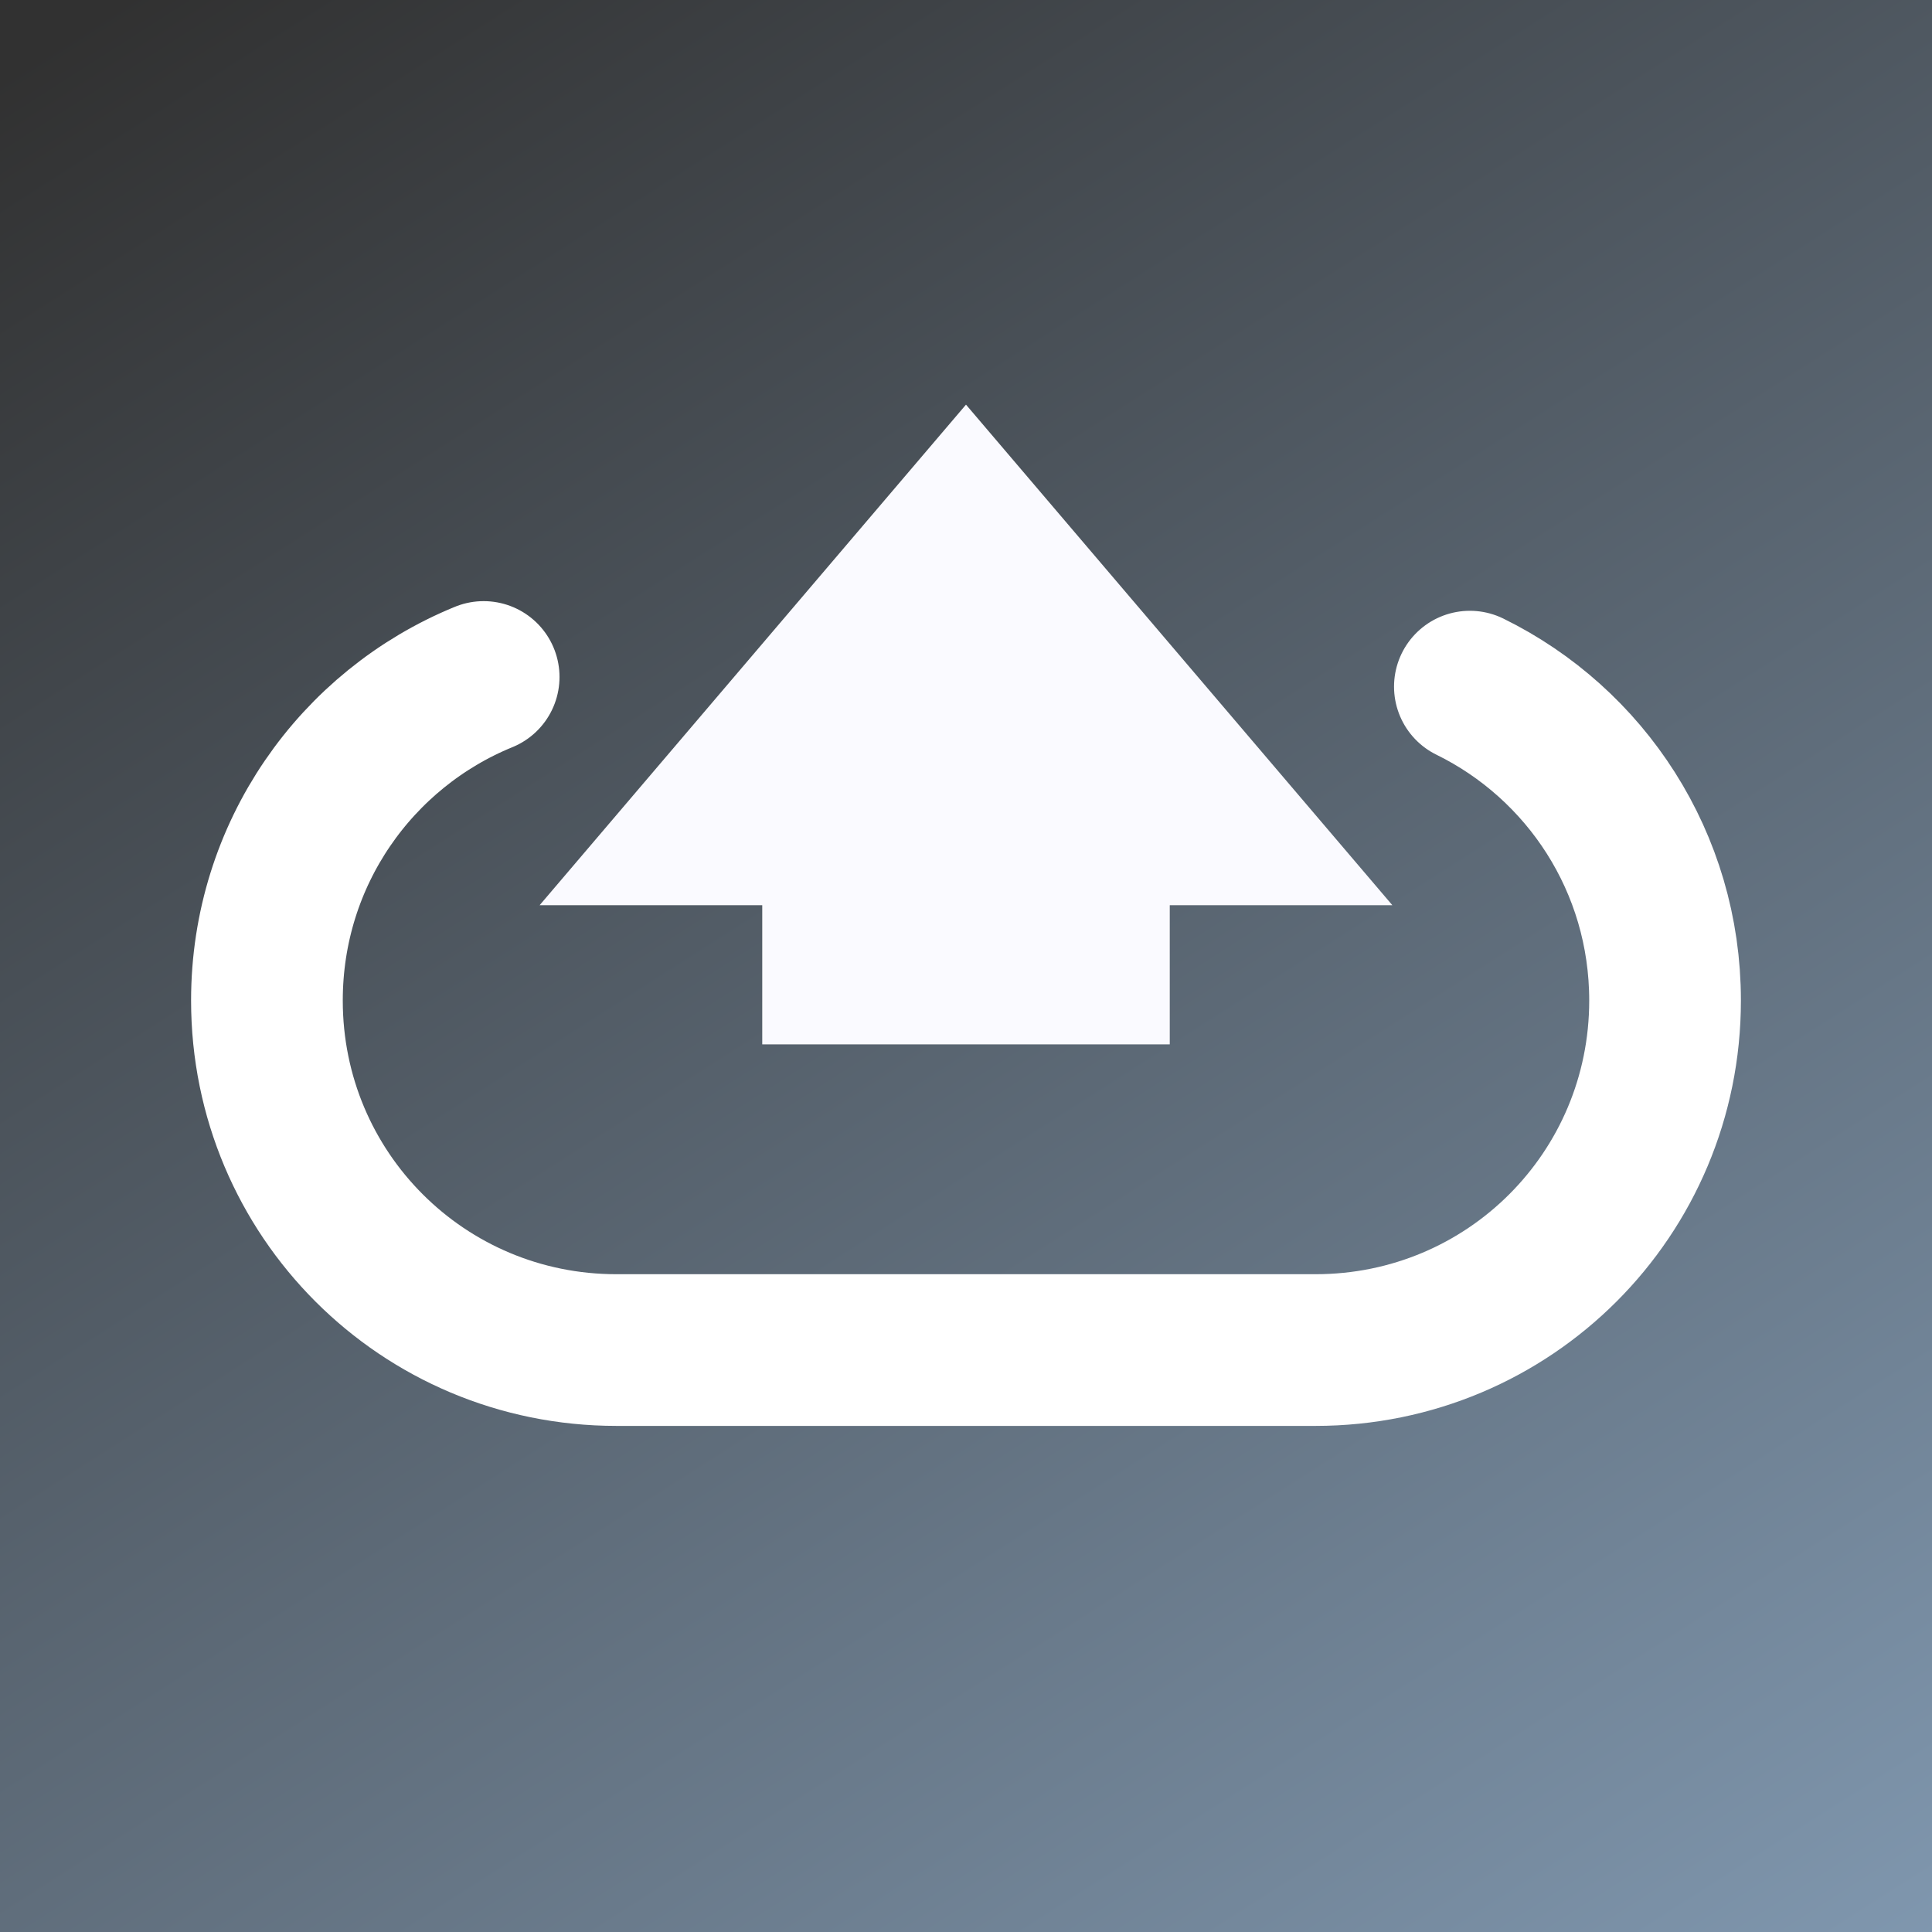
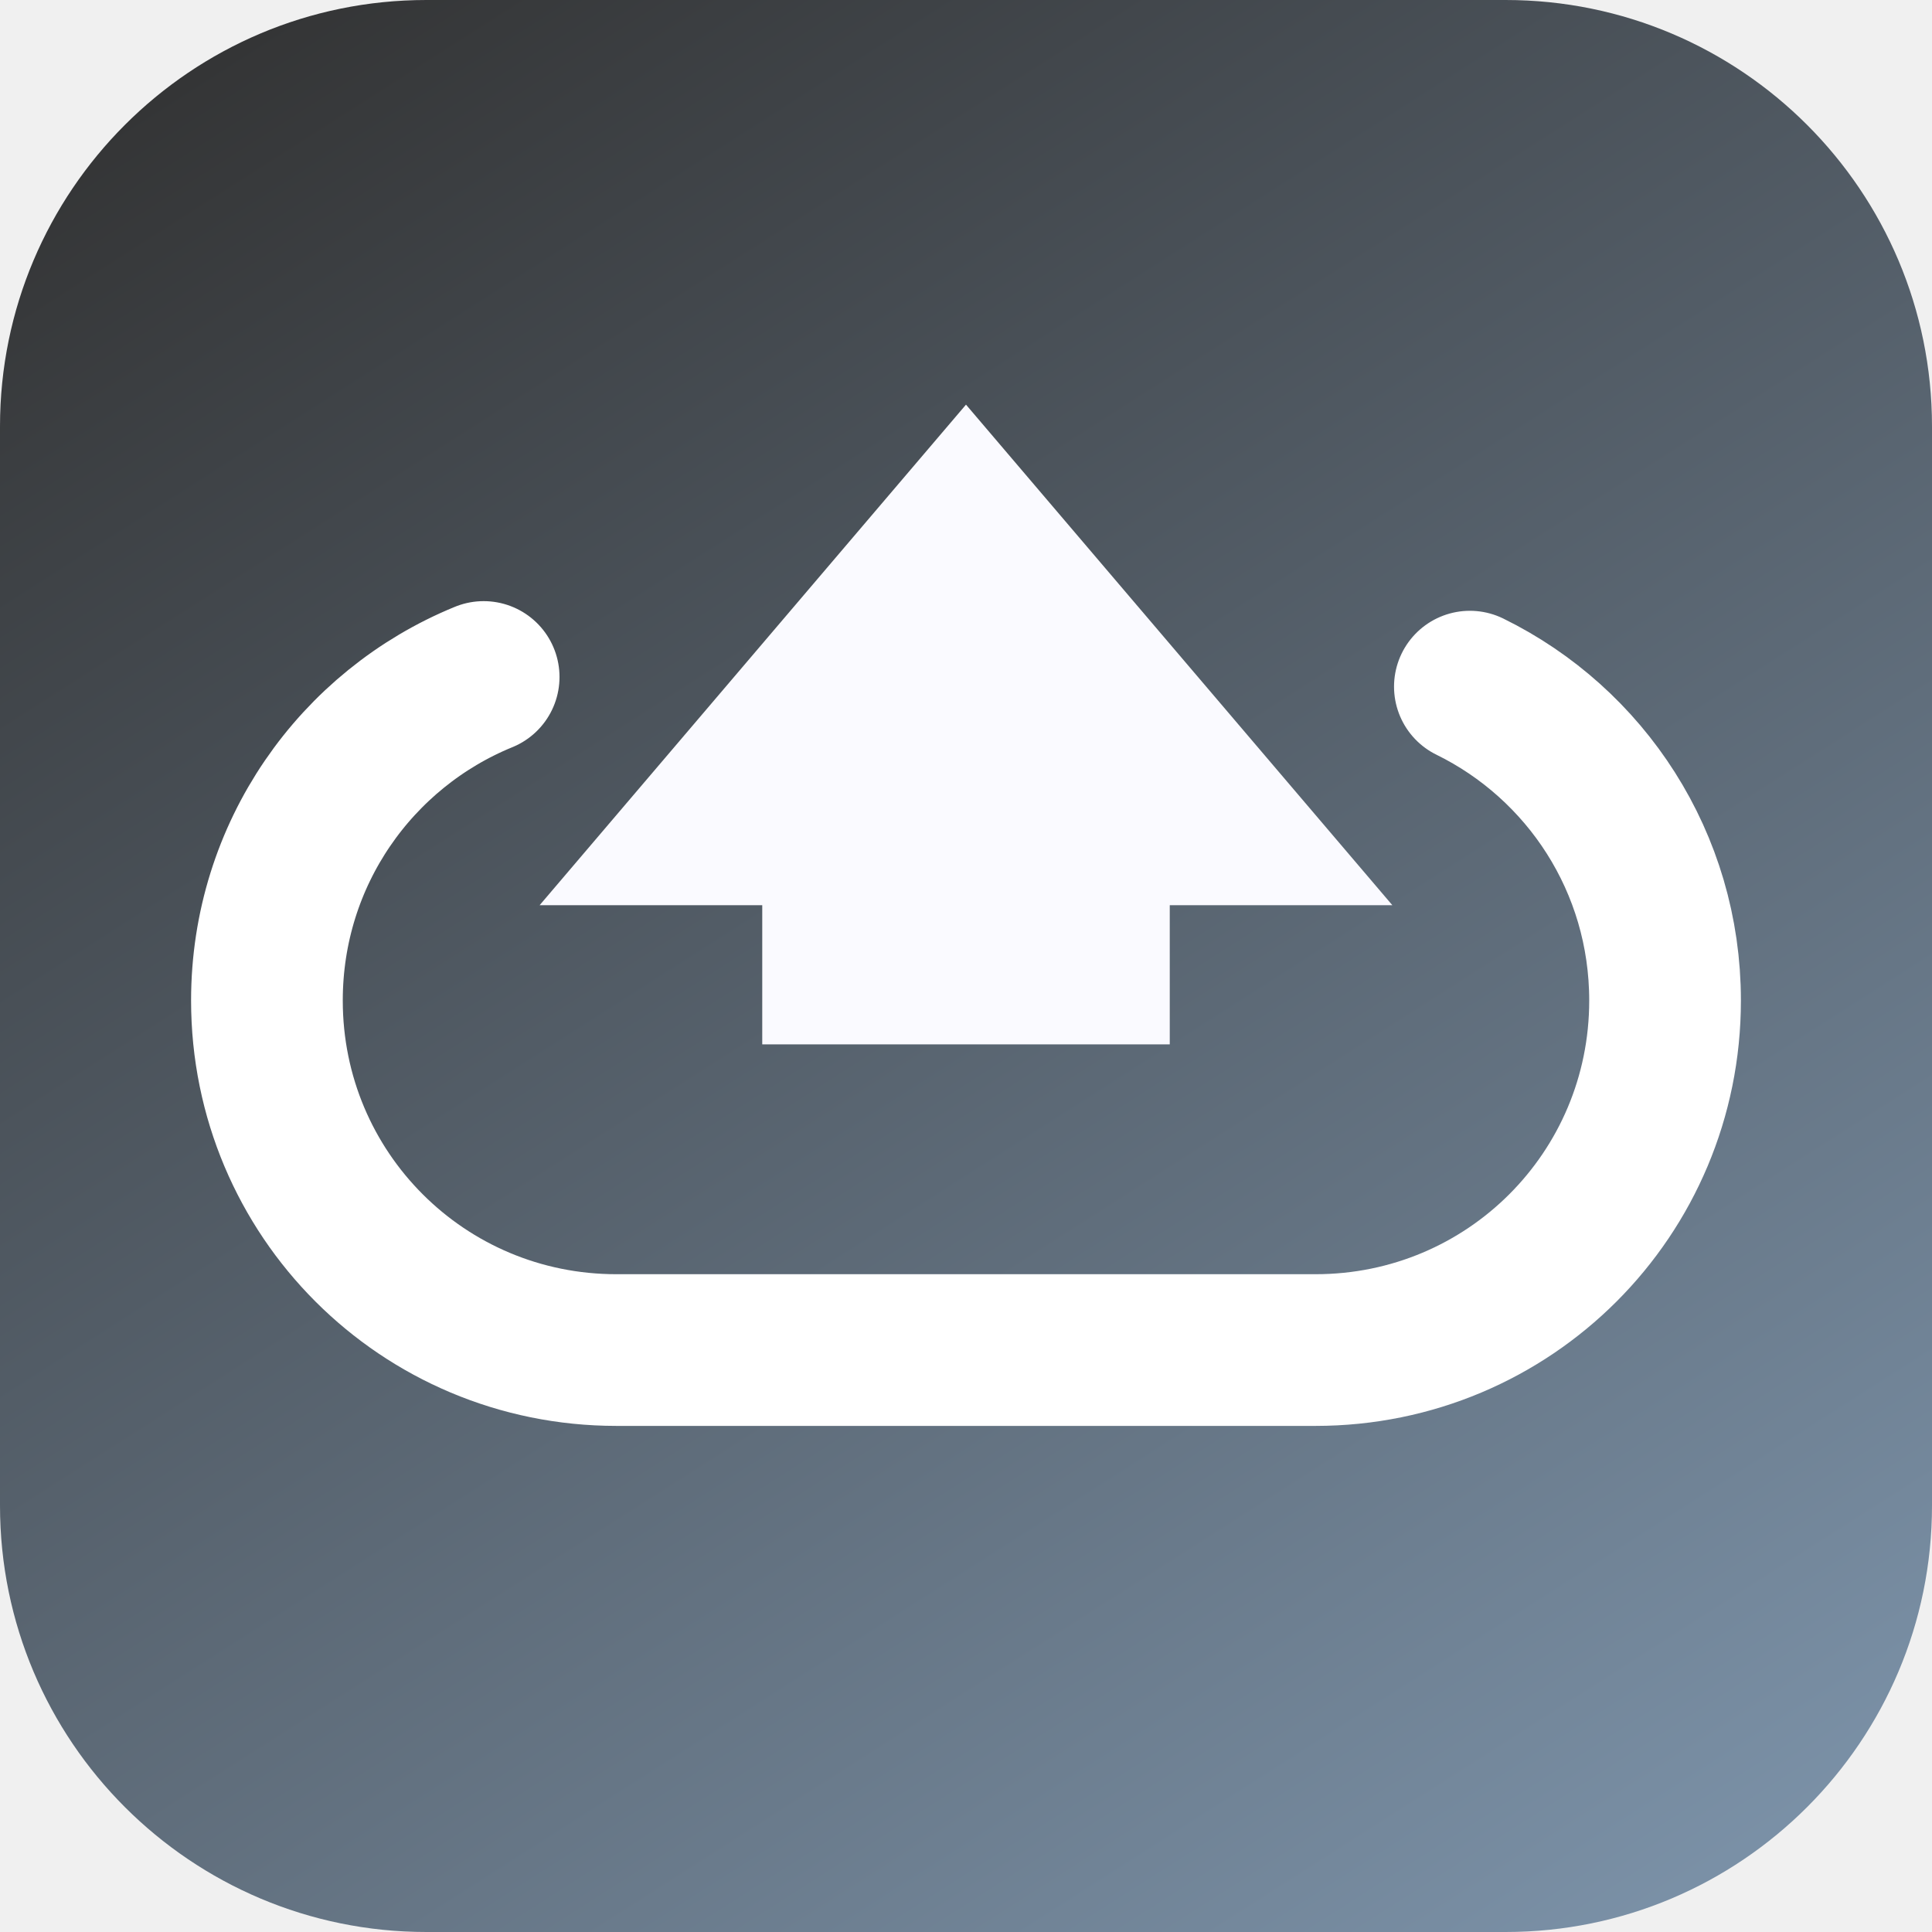
<svg xmlns="http://www.w3.org/2000/svg" xmlns:xlink="http://www.w3.org/1999/xlink" width="256px" height="256px" viewBox="0 0 256 256" version="1.1" id="SVGRoot">
  <defs id="defs840">
    <linearGradient id="linearGradient1522">
      <stop id="stop1518" offset="0" style="stop-color:#313131;stop-opacity:1" />
      <stop id="stop1520" offset="1" style="stop-color:#8199b1;stop-opacity:1" />
    </linearGradient>
    <linearGradient y2="281.456" x2="230.544" y1="-15.91" x1="40.659" gradientUnits="userSpaceOnUse" id="linearGradient1526" xlink:href="#linearGradient1522" />
  </defs>
  <g style="display:inline" id="layer3">
-     <rect y="2.3980817e-14" x="0" height="256" width="256" id="rect1439" style="fill:url(#linearGradient1526);fill-opacity:1;fill-rule:evenodd;stroke:none;stroke-width:2.084;stroke-linecap:butt;stroke-linejoin:miter;stroke-miterlimit:4;stroke-dasharray:none;stroke-opacity:1" />
+     <rect y="2.3980817e-14" x="0" height="256" width="256" id="rect1439" style="fill:url(#linearGradient1526);fill-opacity:1;fill-rule:evenodd;stroke:none;stroke-width:2.084;stroke-linecap:butt;stroke-linejoin:miter;stroke-miterlimit:4;stroke-dasharray:none;stroke-opacity:1" ry="56.5" />
  </g>
  <g style="display:inline" id="layer1">
    <g transform="translate(3.427737,-9.856878)" id="g1419">
      <g id="g2169" transform="translate(-2)">
        <path id="rect1399" d="m 62.66,99.561 c -16.88,6.902 -28.719,23.448 -28.719,42.869 0,25.659 20.656,46.316 46.314,46.316 h 92.631 c 25.659,0 46.316,-20.658 46.316,-46.316 0,-18.307 -10.519,-34.061 -25.863,-41.59" style="fill:none;fill-rule:evenodd;stroke:#ffffff;stroke-width:20.1;stroke-linecap:round;stroke-linejoin:miter;stroke-miterlimit:4;stroke-dasharray:none;stroke-opacity:1" />
        <g id="g1431" transform="matrix(0.8827997,0,0,0.8827997,13.5739,-10.65024)" style="fill:#fafaff;fill-opacity:1">
          <path style="fill:#fafaff;fill-opacity:1;fill-rule:evenodd;stroke:none;stroke-width:1px;stroke-linecap:butt;stroke-linejoin:miter;stroke-opacity:1" id="path1410" d="m 124.067,85.47 -42.78,0 21.39,-37.048 z" transform="matrix(2.991753,0,0,2.027923,-179.1858,-14.23194)" />
          <rect style="fill:#fafaff;fill-opacity:1;fill-rule:evenodd;stroke:none;stroke-width:1px;stroke-linecap:butt;stroke-linejoin:miter;stroke-opacity:1" id="rect1414" width="61.165" height="27.931" x="97.418" y="152.055" />
        </g>
      </g>
    </g>
  </g>
  <g id="g1771" style="display:none">
    <g id="g1769" transform="translate(1.427737,-23.85688)">
      <g id="g1767" transform="matrix(0.8827997,0,0,0.8827997,13.5739,-4.650244)" style="fill:#fafaff;fill-opacity:1">
        <g id="g1781">
          <path id="path1761" d="m 62.486,90.516 a 9.001,9.001 0 0 0 -3.232,0.715 c -20.18,8.251 -34.312,28.121 -34.312,51.199 0,30.489 24.825,55.316 55.314,55.316 h 92.631 c 30.489,0 55.316,-24.827 55.316,-55.316 0,-21.754 -12.557,-40.671 -30.898,-49.67 A 9.001,9.001 0 1 0 189.375,108.92 c 12.347,6.058 20.828,18.651 20.828,33.51 0,20.828 -16.488,37.316 -37.316,37.316 H 80.256 c -20.828,0 -37.314,-16.488 -37.314,-37.316 0,-15.764 9.545,-28.987 23.125,-34.539 A 9.001,9.001 0 0 0 62.486,90.516 Z" style="color:#000000;font-style:normal;font-variant:normal;font-weight:normal;font-stretch:normal;font-size:medium;line-height:normal;font-family:sans-serif;font-variant-ligatures:normal;font-variant-position:normal;font-variant-caps:normal;font-variant-numeric:normal;font-variant-alternates:normal;font-feature-settings:normal;text-indent:0;text-align:start;text-decoration:none;text-decoration-line:none;text-decoration-style:solid;text-decoration-color:#000000;letter-spacing:normal;word-spacing:normal;text-transform:none;writing-mode:lr-tb;direction:ltr;text-orientation:mixed;dominant-baseline:auto;baseline-shift:baseline;text-anchor:start;white-space:normal;shape-padding:0;clip-rule:nonzero;display:inline;overflow:visible;visibility:visible;opacity:1;isolation:auto;mix-blend-mode:normal;color-interpolation:sRGB;color-interpolation-filters:linearRGB;solid-color:#000000;solid-opacity:1;vector-effect:none;fill:#ffffff;fill-opacity:1;fill-rule:evenodd;stroke:none;stroke-width:18;stroke-linecap:round;stroke-linejoin:miter;stroke-miterlimit:4;stroke-dasharray:none;stroke-dashoffset:0;stroke-opacity:1;color-rendering:auto;image-rendering:auto;shape-rendering:auto;text-rendering:auto;enable-background:accumulate" transform="matrix(1.13276,0,0,1.13276,-15.37598,5.26761)" />
          <path id="path1763" d="M 124.067,85.47 H 81.288 L 102.678,48.422 Z" style="fill:#fafaff;fill-opacity:1;fill-rule:evenodd;stroke:none;stroke-width:1px;stroke-linecap:butt;stroke-linejoin:miter;stroke-opacity:1" transform="matrix(2.991753,0,0,2.027923,-179.1858,-14.23194)" />
          <path id="rect1765" d="m 97.418,152.055 h 61.165 v 27.931 H 97.418 Z" style="fill:#fafaff;fill-opacity:1;fill-rule:evenodd;stroke:none;stroke-width:1px;stroke-linecap:butt;stroke-linejoin:miter;stroke-opacity:1" />
        </g>
      </g>
    </g>
  </g>
</svg>
